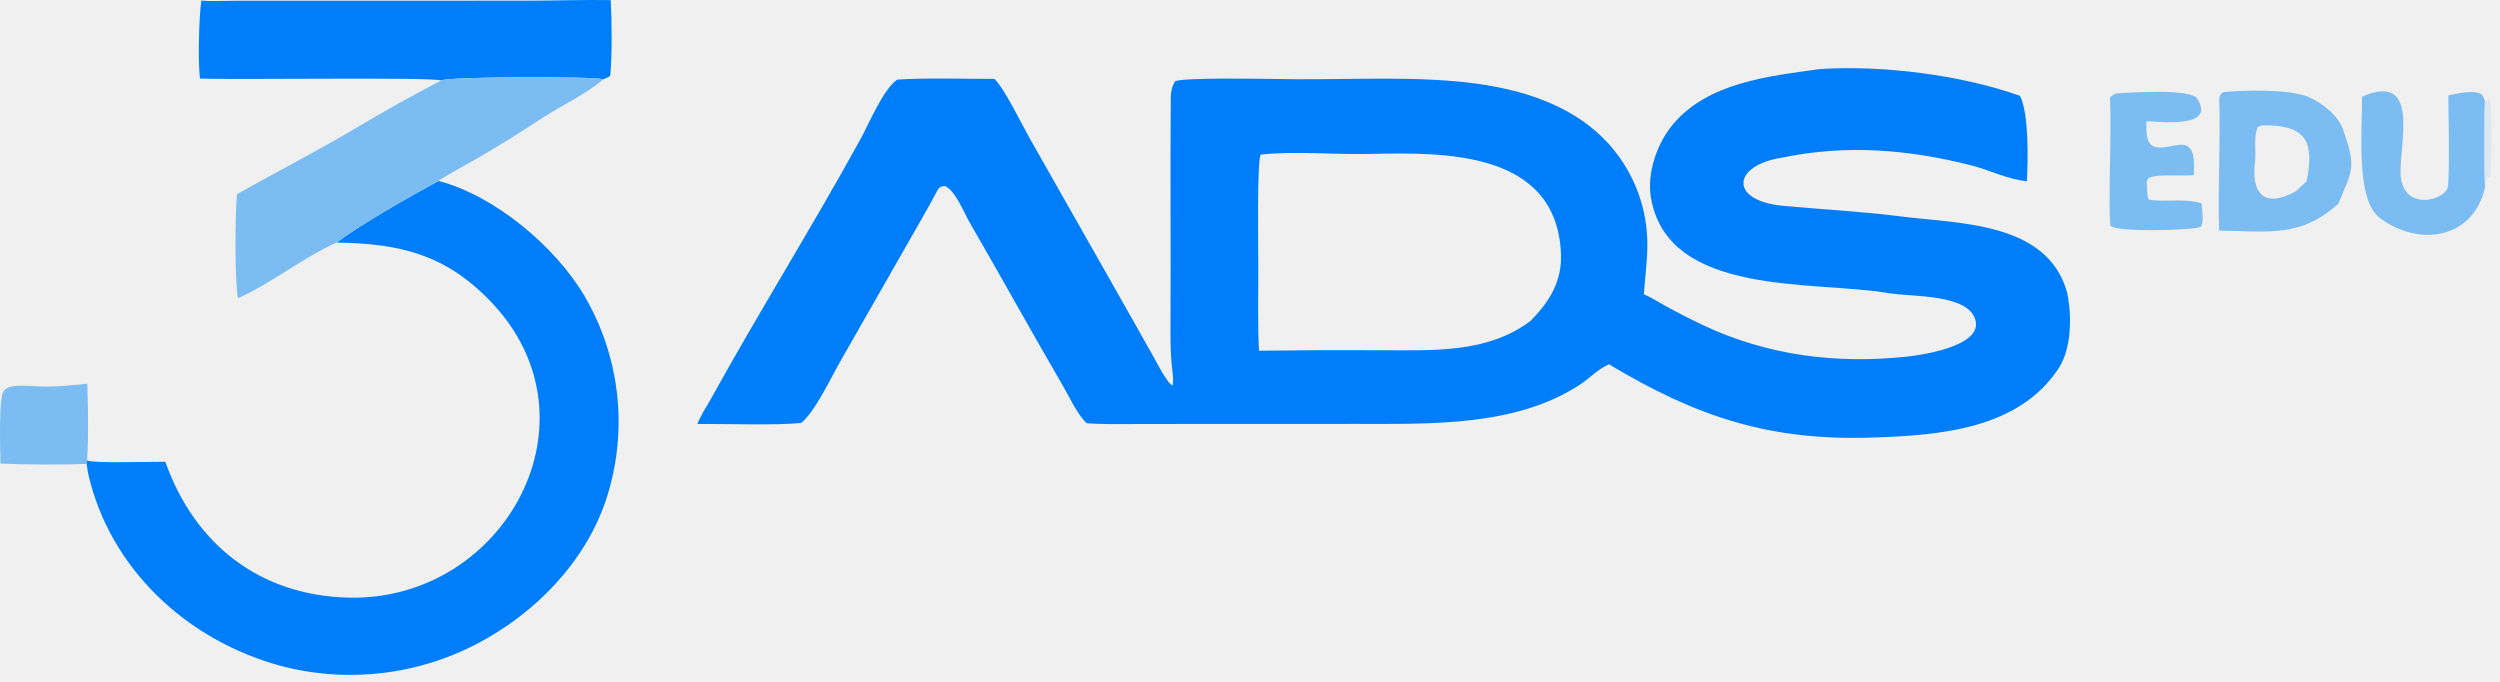
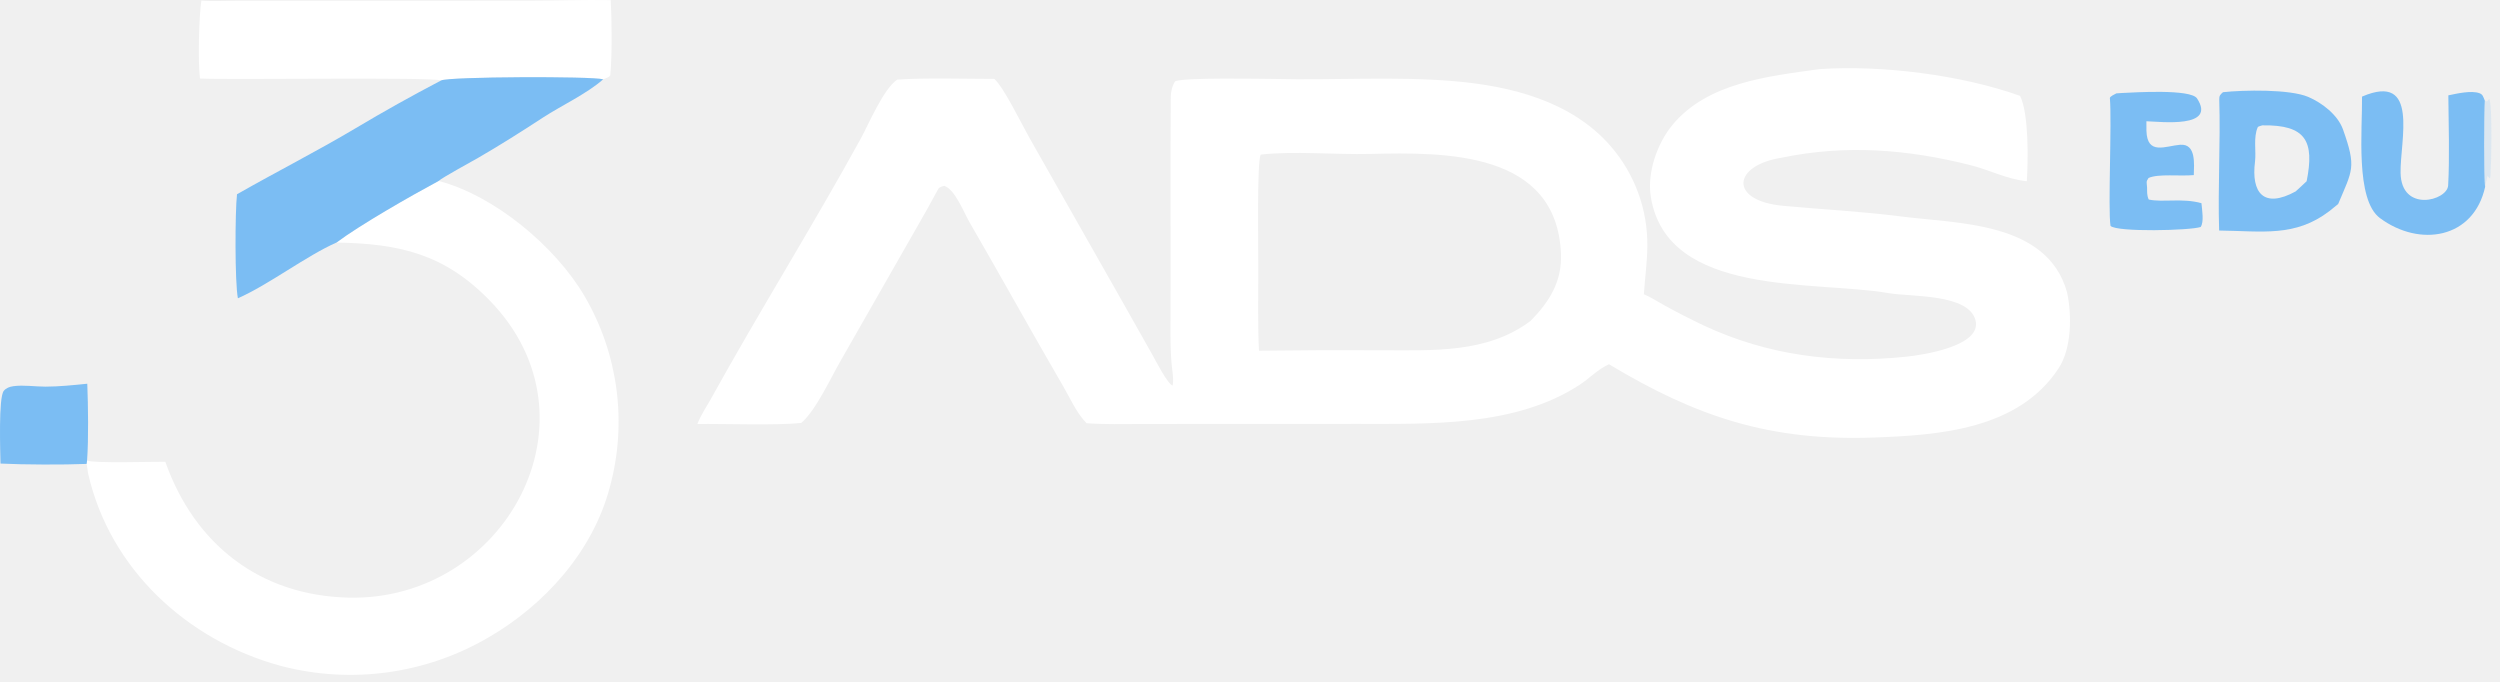
<svg xmlns="http://www.w3.org/2000/svg" width="286" height="78" viewBox="0 0 286 78" fill="none">
-   <path d="M208.159 7.907C215.239 7.421 224.417 8.572 231.094 10.968C232.105 12.973 232.019 18.334 231.869 20.73C229.551 20.5 227.697 19.46 225.356 18.876C218.164 17.069 211.104 16.522 203.804 18.045C198.186 18.929 197.759 22.963 203.977 23.544C208.509 23.968 212.837 24.171 217.4 24.754C224.011 25.599 234.189 25.331 236.465 33.417C237.035 36.018 237.006 39.838 235.515 42.118C230.922 49.141 221.827 49.785 214.366 50.053C202.512 50.478 194.108 47.707 184.063 41.668C182.579 42.387 181.943 43.221 180.662 44.053C173.355 48.801 163.656 48.489 155.381 48.494L140.211 48.497L130.596 48.505C128.6 48.508 126.261 48.568 124.298 48.412C123.12 47.194 122.471 45.633 121.618 44.17C117.995 37.953 114.525 31.651 110.921 25.439C110.264 24.305 109.255 21.675 108.037 21.266C107.773 21.327 107.458 21.385 107.317 21.65C106.577 23.044 105.789 24.433 105.004 25.802L96.207 41.206C95.057 43.202 93.294 47.019 91.661 48.385C88.874 48.684 82.853 48.469 79.779 48.505C80.118 47.619 80.784 46.564 81.276 45.727C86.794 35.743 92.924 25.943 98.436 15.925C99.393 14.186 101.059 10.168 102.644 9.108C105.881 8.882 110.398 9.027 113.757 9.027C114.878 10.063 116.851 14.148 117.764 15.762L128.689 35.013L131.842 40.603C132.177 41.199 133.623 44.023 134.15 44.099C134.273 43.485 134.162 42.786 134.089 42.163C133.884 40.406 133.896 38.679 133.905 36.911C133.953 28.289 133.862 19.659 133.937 11.039C133.941 10.495 134.123 9.716 134.456 9.287C135.623 8.853 144.117 9.018 145.849 9.032C152.609 9.197 159.569 8.714 166.309 9.283C172.881 9.838 179.787 11.582 184.249 16.707C187.021 19.896 188.519 23.998 188.455 28.224C188.436 30.026 188.179 31.85 188.058 33.661C188.792 33.96 189.741 34.568 190.47 34.967C191.912 35.762 193.378 36.512 194.865 37.217C202.244 40.676 210.044 41.653 218.116 40.801C219.902 40.612 226.754 39.612 226.001 36.653C225.218 33.573 218.643 33.98 216.047 33.532C207.592 32.071 190.753 34.027 188.858 22.557C188.404 19.799 189.56 16.448 191.302 14.326C195.322 9.434 202.299 8.728 208.159 7.907ZM144.028 40.123C148.669 40.062 153.311 40.043 157.954 40.068C163.819 40.069 170.124 40.462 175.091 36.714C177.24 34.547 178.713 32.188 178.576 29.013C178.069 17.303 165.411 17.398 156.751 17.61C152.777 17.707 147.998 17.258 144.234 17.685C143.774 18.271 143.954 29.011 143.949 30.736C143.943 33.44 143.881 37.436 144.028 40.123Z" fill="#007EFA" />
-   <path d="M50.18 20.701C56.55 22.366 63.545 28.184 66.887 33.901C70.745 40.51 71.777 48.395 69.751 55.774C67.809 63.102 62.299 69.215 55.856 72.936C48.709 77.109 40.2 78.281 32.19 76.196C21.303 73.261 12.554 64.99 10.093 54.222C10.012 53.871 9.986 53.334 9.902 53.071L9.962 52.675C10.559 53.031 17.626 52.805 18.911 52.827C22.261 62.286 29.736 68.132 39.885 68.37C57.708 68.788 69.226 47.981 56.045 34.398C50.833 29.028 45.67 27.87 38.494 27.747C41.183 25.73 47.08 22.364 50.18 20.701Z" fill="#007EFA" />
-   <path d="M23.034 0.063C23.979 0.17 26.107 0.085 27.185 0.084L36.021 0.083L60.334 0.079C63.447 0.077 66.809 -0.039 69.867 0.014C69.991 2.148 70.036 6.299 69.82 8.571C69.798 8.805 69.292 8.949 69.006 9.072C67.718 8.707 51.275 8.759 50.455 9.206C49.618 8.794 26.136 9.153 22.876 8.983C22.637 7.032 22.757 1.966 23.034 0.063Z" fill="#007EFA" />
+   <path d="M208.159 7.907C215.239 7.421 224.417 8.572 231.094 10.968C232.105 12.973 232.019 18.334 231.869 20.73C229.551 20.5 227.697 19.46 225.356 18.876C218.164 17.069 211.104 16.522 203.804 18.045C198.186 18.929 197.759 22.963 203.977 23.544C208.509 23.968 212.837 24.171 217.4 24.754C224.011 25.599 234.189 25.331 236.465 33.417C237.035 36.018 237.006 39.838 235.515 42.118C230.922 49.141 221.827 49.785 214.366 50.053C202.512 50.478 194.108 47.707 184.063 41.668C182.579 42.387 181.943 43.221 180.662 44.053C173.355 48.801 163.656 48.489 155.381 48.494L140.211 48.497L130.596 48.505C128.6 48.508 126.261 48.568 124.298 48.412C123.12 47.194 122.471 45.633 121.618 44.17C117.995 37.953 114.525 31.651 110.921 25.439C110.264 24.305 109.255 21.675 108.037 21.266C107.773 21.327 107.458 21.385 107.317 21.65C106.577 23.044 105.789 24.433 105.004 25.802L96.207 41.206C95.057 43.202 93.294 47.019 91.661 48.385C88.874 48.684 82.853 48.469 79.779 48.505C80.118 47.619 80.784 46.564 81.276 45.727C86.794 35.743 92.924 25.943 98.436 15.925C99.393 14.186 101.059 10.168 102.644 9.108C105.881 8.882 110.398 9.027 113.757 9.027C114.878 10.063 116.851 14.148 117.764 15.762L128.689 35.013L131.842 40.603C132.177 41.199 133.623 44.023 134.15 44.099C134.273 43.485 134.162 42.786 134.089 42.163C133.884 40.406 133.896 38.679 133.905 36.911C133.953 28.289 133.862 19.659 133.937 11.039C133.941 10.495 134.123 9.716 134.456 9.287C135.623 8.853 144.117 9.018 145.849 9.032C152.609 9.197 159.569 8.714 166.309 9.283C172.881 9.838 179.787 11.582 184.249 16.707C187.021 19.896 188.519 23.998 188.455 28.224C188.436 30.026 188.179 31.85 188.058 33.661C188.792 33.96 189.741 34.568 190.47 34.967C191.912 35.762 193.378 36.512 194.865 37.217C202.244 40.676 210.044 41.653 218.116 40.801C219.902 40.612 226.754 39.612 226.001 36.653C225.218 33.573 218.643 33.98 216.047 33.532C207.592 32.071 190.753 34.027 188.858 22.557C188.404 19.799 189.56 16.448 191.302 14.326C195.322 9.434 202.299 8.728 208.159 7.907ZM144.028 40.123C148.669 40.062 153.311 40.043 157.954 40.068C163.819 40.069 170.124 40.462 175.091 36.714C177.24 34.547 178.713 32.188 178.576 29.013C178.069 17.303 165.411 17.398 156.751 17.61C152.777 17.707 147.998 17.258 144.234 17.685C143.774 18.271 143.954 29.011 143.949 30.736C143.943 33.44 143.881 37.436 144.028 40.123Z" fill="white" />
+   <path d="M50.18 20.701C56.55 22.366 63.545 28.184 66.887 33.901C70.745 40.51 71.777 48.395 69.751 55.774C67.809 63.102 62.299 69.215 55.856 72.936C48.709 77.109 40.2 78.281 32.19 76.196C21.303 73.261 12.554 64.99 10.093 54.222C10.012 53.871 9.986 53.334 9.902 53.071L9.962 52.675C10.559 53.031 17.626 52.805 18.911 52.827C22.261 62.286 29.736 68.132 39.885 68.37C57.708 68.788 69.226 47.981 56.045 34.398C50.833 29.028 45.67 27.87 38.494 27.747C41.183 25.73 47.08 22.364 50.18 20.701Z" fill="white" />
+   <path d="M23.034 0.063C23.979 0.17 26.107 0.085 27.185 0.084L36.021 0.083L60.334 0.079C63.447 0.077 66.809 -0.039 69.867 0.014C69.991 2.148 70.036 6.299 69.82 8.571C69.798 8.805 69.292 8.949 69.006 9.072C67.718 8.707 51.275 8.759 50.455 9.206C49.618 8.794 26.136 9.153 22.876 8.983C22.637 7.032 22.757 1.966 23.034 0.063Z" fill="white" />
  <path d="M50.456 9.206C51.275 8.759 67.718 8.707 69.007 9.072C67.113 10.744 64.241 12.062 62.095 13.463C59.626 15.074 57.241 16.587 54.694 18.06C53.915 18.511 50.581 20.322 50.181 20.701C47.08 22.364 41.184 25.73 38.495 27.747C35.049 29.261 30.762 32.563 27.215 34.124C26.857 32.269 26.886 24.259 27.113 22.222C31.541 19.695 36.266 17.297 40.619 14.706C43.962 12.715 47.007 11.017 50.456 9.206Z" fill="#7BBDF3" />
  <path d="M254.309 10.547C256.609 10.295 261.958 10.178 264.084 11.095C265.646 11.769 267.447 13.142 268.042 14.817C269.593 19.187 269.119 19.444 267.485 23.342L266.485 24.148C262.553 27.154 258.807 26.431 253.87 26.373C253.709 21.46 254.036 16.336 253.883 11.402C253.867 10.932 254.001 10.823 254.309 10.547ZM262.625 21.897C263.023 21.529 263.501 21.108 263.881 20.732C264.794 16.149 263.809 14.262 258.81 14.34C258.691 14.378 258.33 14.456 258.287 14.556C257.764 15.719 258.123 17.306 257.974 18.485C257.521 22.073 258.971 23.901 262.625 21.897Z" fill="#7BBDF3" />
  <path d="M280.09 10.908C281.078 10.7 282.694 10.33 283.631 10.655C284.057 10.803 284.091 11.11 284.262 11.511C284.18 12.62 284.135 20.61 284.301 21.369C282.989 27.339 276.791 28.31 272.265 24.947C269.422 22.835 270.267 14.76 270.216 11.051C276.813 8.212 274.56 16.085 274.626 19.776C274.707 24.354 279.97 22.965 280.068 21.216C280.243 18.095 280.121 14.113 280.09 10.908Z" fill="#7BBDF3" />
  <path d="M242.106 10.683C242.34 10.664 242.575 10.648 242.81 10.636C244.138 10.576 250.62 10.155 251.344 11.264C253.597 14.71 247.183 13.919 245.548 13.872C245.546 14.231 245.547 14.59 245.553 14.95C245.627 17.808 247.749 16.691 249.406 16.561C251.254 16.416 251 18.765 250.971 20.03C249.406 20.182 246.904 19.851 245.791 20.362C245.483 20.816 245.588 20.829 245.626 21.462C245.633 21.949 245.601 22.39 245.817 22.827C247.403 23.177 249.637 22.634 251.845 23.242C251.915 24.002 252.158 25.401 251.754 25.968C250.561 26.373 242.176 26.58 241.443 25.842C241.138 23.91 241.609 14.003 241.37 11.231C241.352 11.037 241.889 10.802 242.106 10.683Z" fill="#7BBDF3" />
  <path d="M0.059 53.031C0.034 51.724 -0.188 45.488 0.43 44.718C0.701 44.381 1.102 44.241 1.519 44.182C2.684 44.017 4.021 44.235 5.209 44.232C6.807 44.227 8.396 44.058 9.985 43.898C10.083 46.445 10.14 50.15 9.963 52.675L9.904 53.071C7.257 53.182 2.69 53.164 0.059 53.031Z" fill="#7BBDF3" />
  <path d="M284.261 11.511L284.515 11.599L284.772 11.297C285.163 12.024 284.995 19.087 284.904 20.288L284.804 20.406L284.564 20.122C284.513 20.34 284.341 21.261 284.3 21.369C284.134 20.61 284.179 12.62 284.261 11.511Z" fill="#7BBDF3" fill-opacity="0.161" />
</svg>
